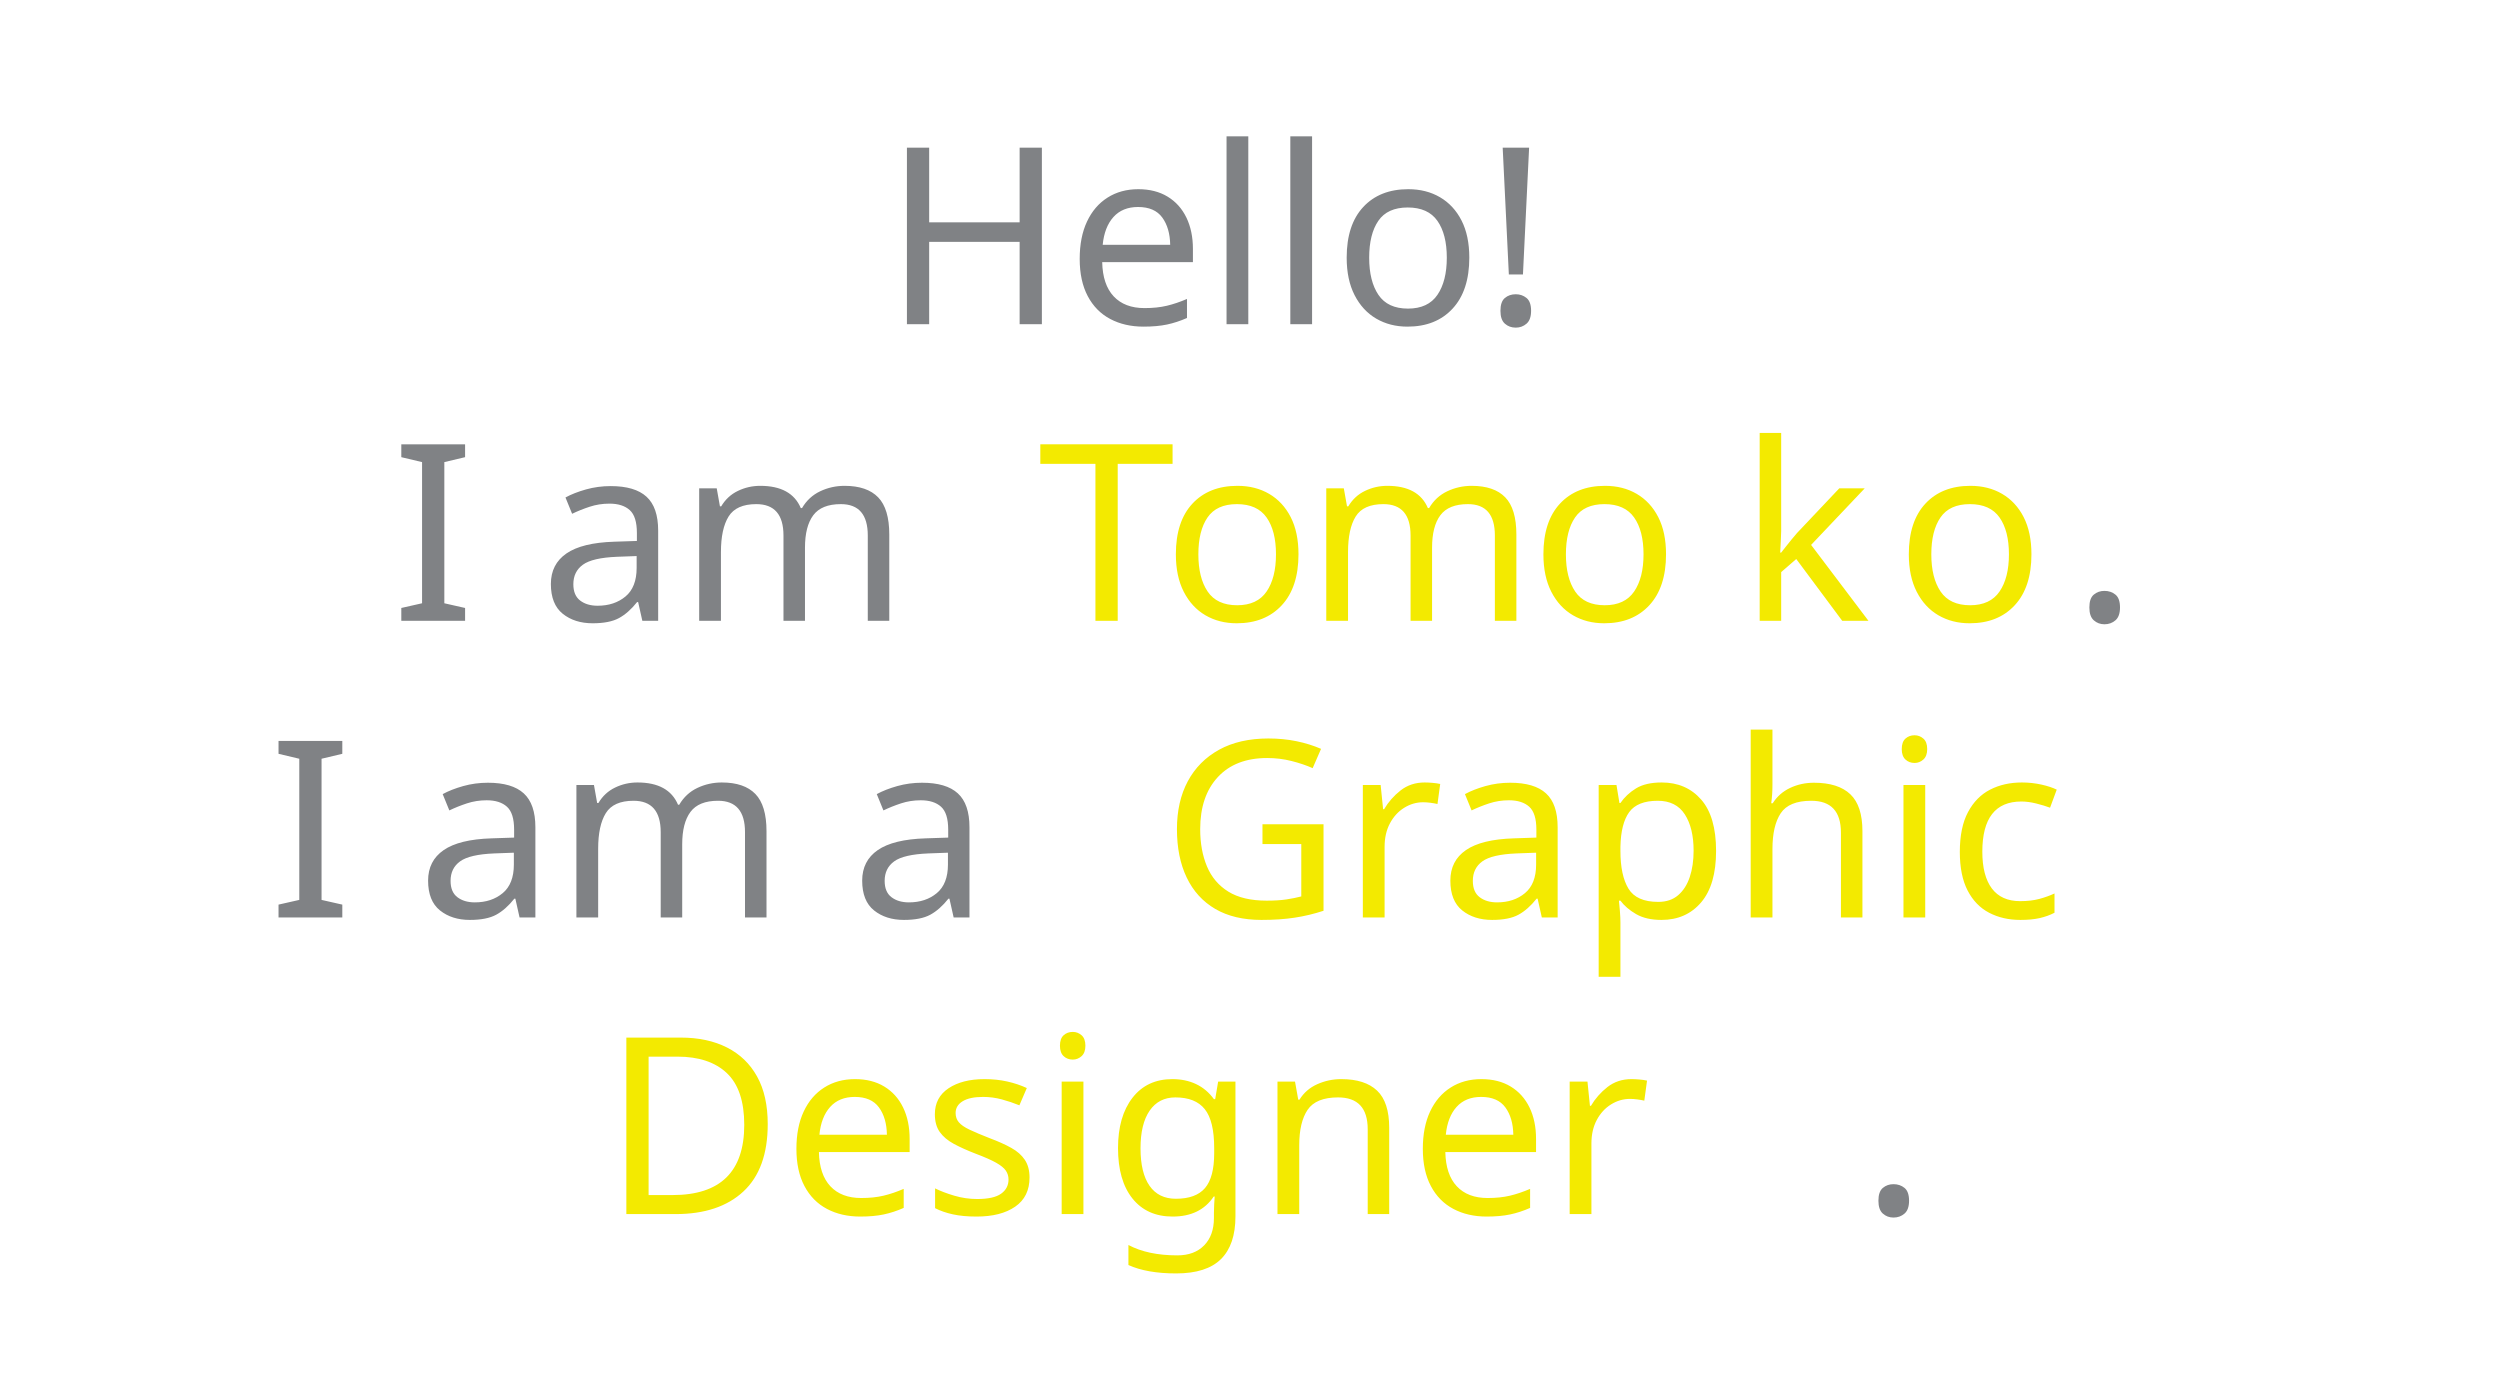
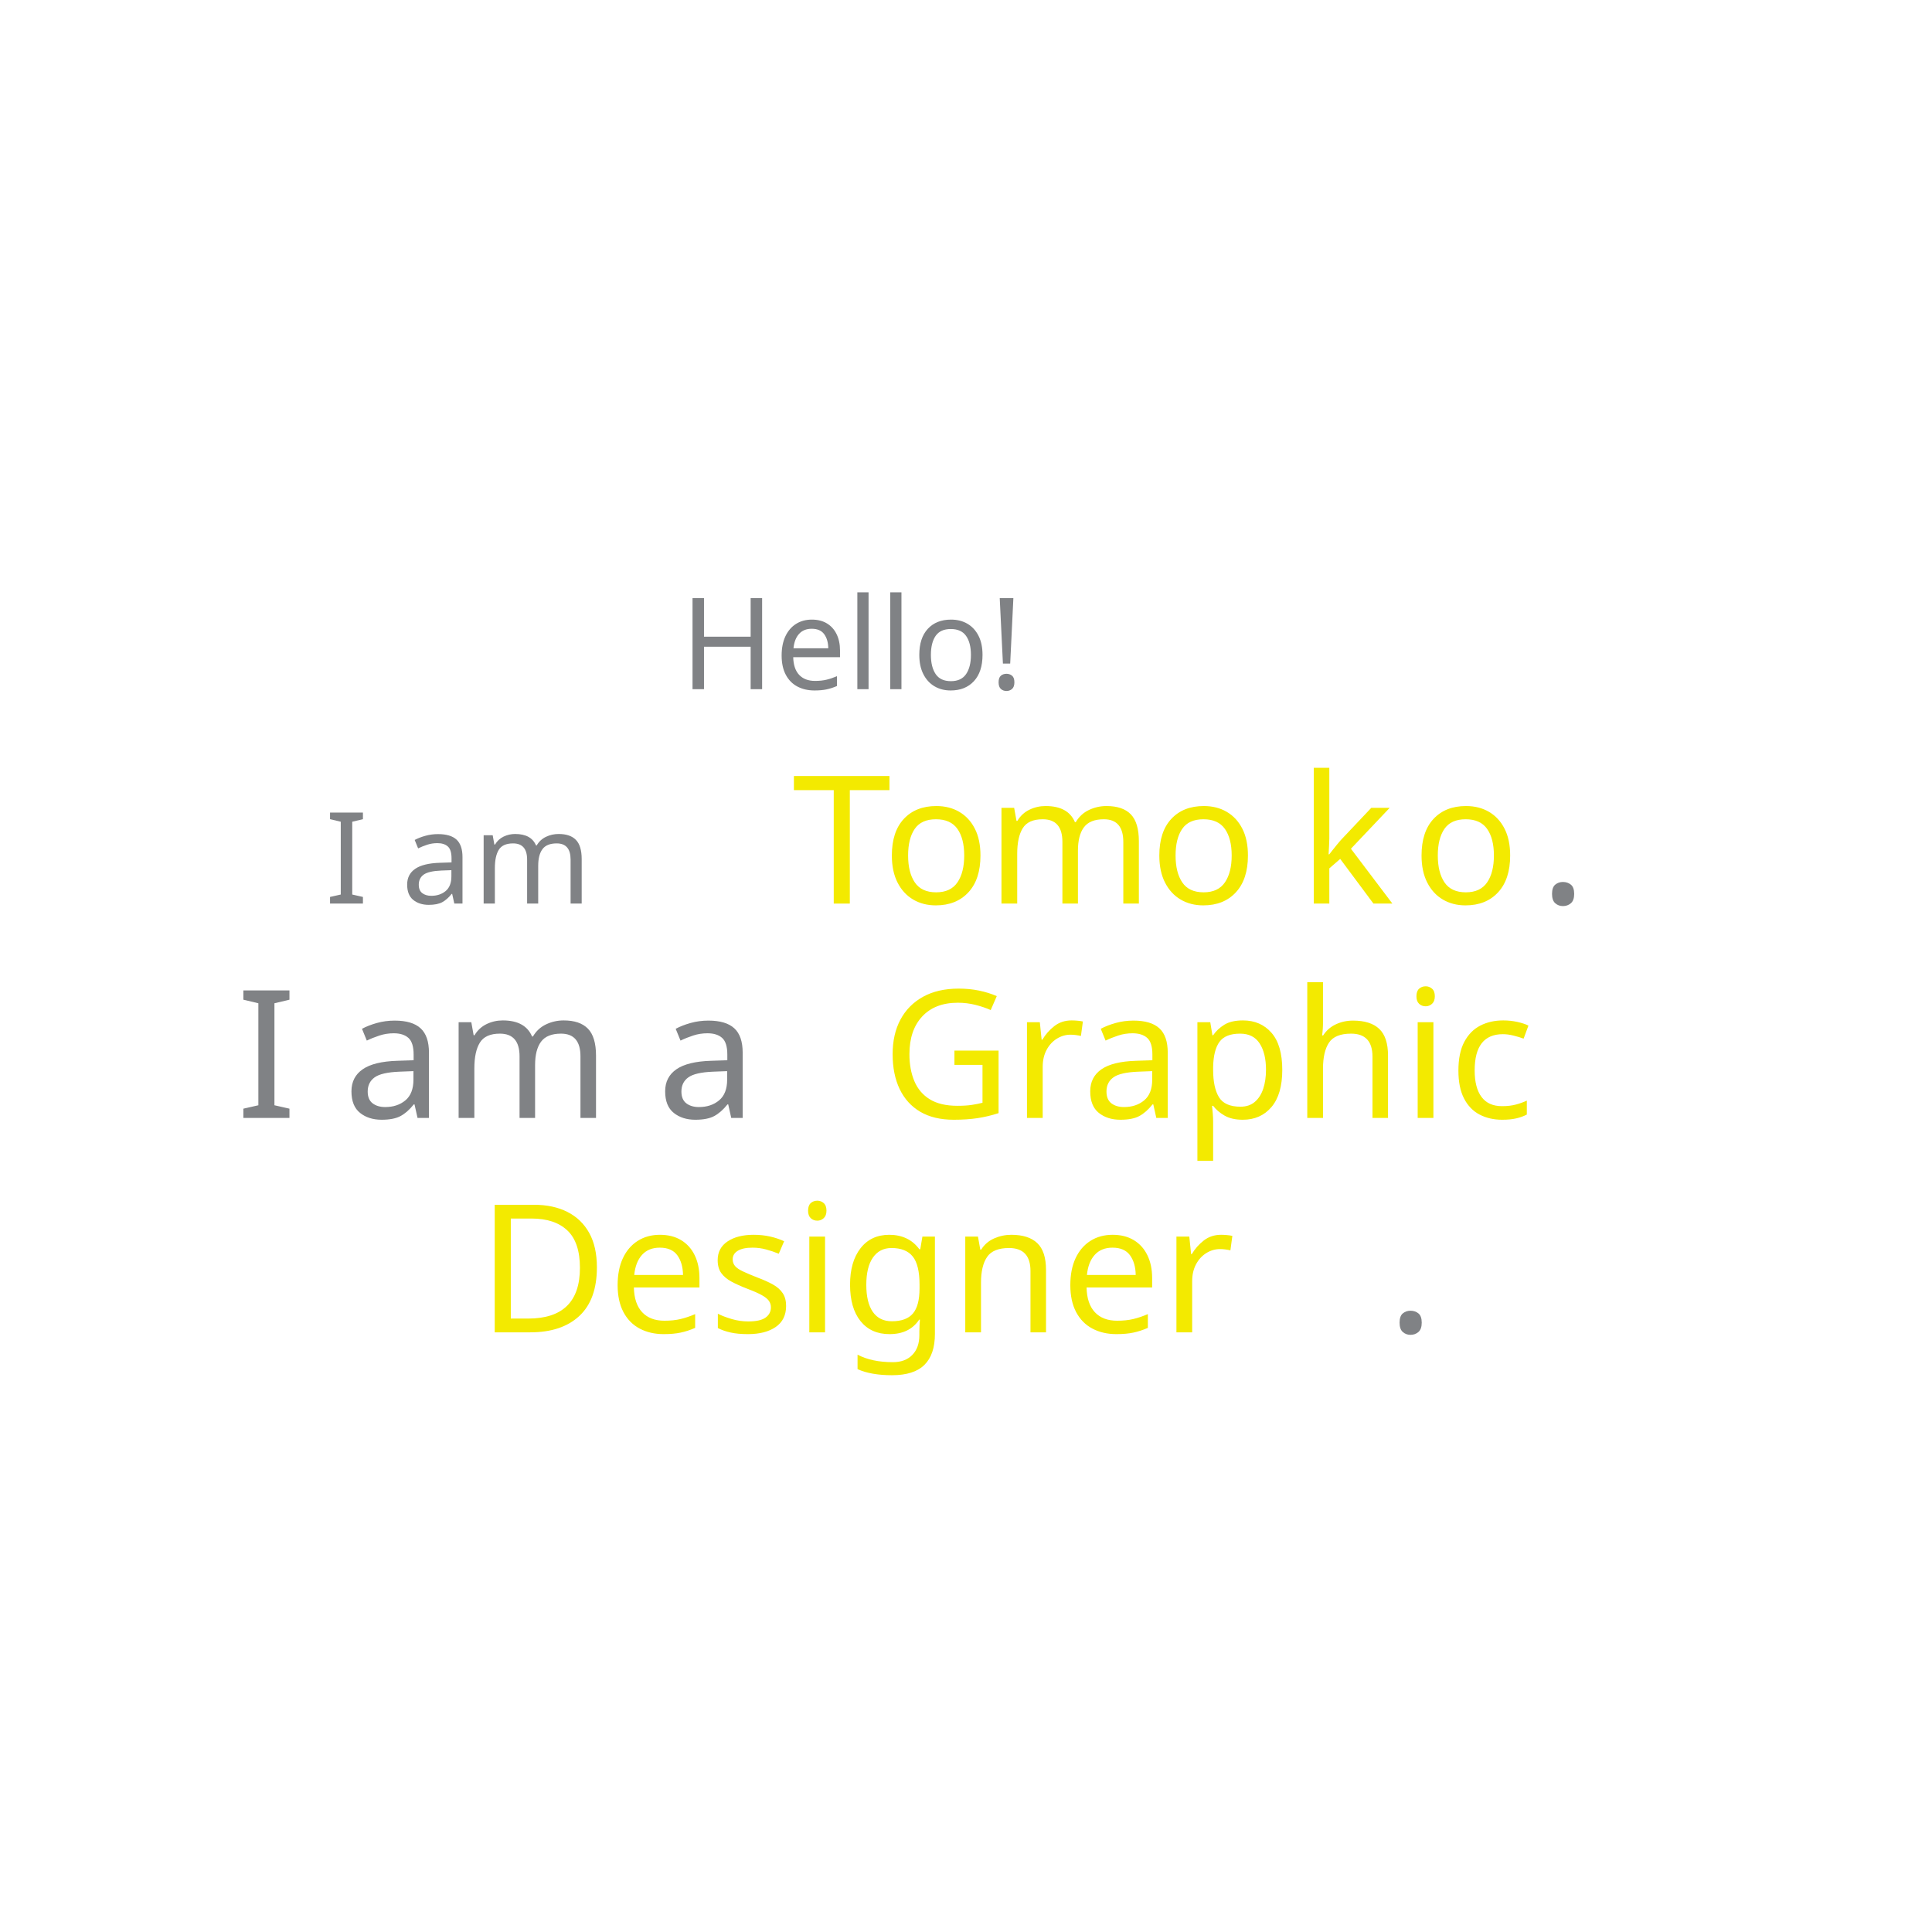
- <svg xmlns="http://www.w3.org/2000/svg" version="1.1" id="Layer_1" x="0px" y="0px" viewBox="-266.8 231.5 1520.8 835.2" enable-background="new -266.8 231.5 1520.8 835.2" xml:space="preserve">
-   <rect x="-105.3" y="315.9" fill="none" width="1222.5" height="659.1" />
-   <text transform="matrix(1 0 0 1 270.3076 428.7004)" fill="#808285" font-family="'Kaleko105W00-Heavy'" font-size="150.378">Hello!  </text>
-   <text transform="matrix(1 0 0 1 -28.6924 609.1525)" fill="#808285" font-family="'Kaleko105W00-Heavy'" font-size="150.378">I am </text>
-   <text transform="matrix(1 0 0 1 364.5454 609.1525)" fill="#F3EA00" font-family="'Kaleko105W00-Heavy'" font-size="150.378" letter-spacing="-19">T</text>
-   <text transform="matrix(1 0 0 1 440.2354 609.1525)" fill="#F3EA00" font-family="'Kaleko105W00-Heavy'" font-size="150.378" letter-spacing="-4">omo</text>
-   <text transform="matrix(1 0 0 1 790.8661 609.1525)" fill="#F3EA00" font-family="'Kaleko105W00-Heavy'" font-size="150.378" letter-spacing="-9">k</text>
-   <text transform="matrix(1 0 0 1 886.1055 609.1525)" fill="#F3EA00" font-family="'Kaleko105W00-Heavy'" font-size="150.378">o</text>
-   <text transform="matrix(1 0 0 1 993.375 609.1525)" fill="#808285" font-family="'Kaleko105W00-Heavy'" font-size="150.378">.</text>
-   <text transform="matrix(1 0 0 1 -103.3799 789.6052)" fill="#808285" font-family="'Kaleko105W00-Heavy'" font-size="150.378">I am a </text>
-   <text transform="matrix(1 0 0 1 439.9848 789.6052)" fill="#F3EA00" font-family="'Kaleko105W00-Heavy'" font-size="150.378">Graphic  </text>
-   <text transform="matrix(1 0 0 1 99.6309 970.0583)" fill="#F3EA00" font-family="'Kaleko105W00-Heavy'" font-size="150.378">Designer</text>
-   <text transform="matrix(1 0 0 1 865.0518 970.0583)" fill="#808285" font-family="'Kaleko105W00-Heavy'" font-size="150.378">.</text>
+ <svg xmlns="http://www.w3.org/2000/svg" version="1.1" id="Layer_1" x="0px" y="0px" viewBox="0 0 1515.6 1515.6" enable-background="new 0 0 1515.6 1515.6" xml:space="preserve">
+   <rect x="183.5" y="435.5" fill="none" width="1139.3" height="614.3" />
+   <text transform="matrix(1 0 0 1 533.5652 540.6552)" fill="#808285" font-family="'Kaleko105W00-Heavy'" font-size="100">Hello!  </text>
+   <text transform="matrix(1 0 0 1 254.9099 708.829)" fill="#808285" font-family="'Kaleko105W00-Heavy'" font-size="100">I am </text>
+   <text transform="matrix(1 0 0 1 621.3909 708.829)" fill="#F3EA00" font-family="'Kaleko105W00-Heavy'" font-size="140.145" letter-spacing="-17">T</text>
+   <text transform="matrix(1 0 0 1 691.9304 708.829)" fill="#F3EA00" font-family="'Kaleko105W00-Heavy'" font-size="140.145" letter-spacing="-3">omo</text>
+   <text transform="matrix(1 0 0 1 1018.703 708.829)" fill="#F3EA00" font-family="'Kaleko105W00-Heavy'" font-size="140.145" letter-spacing="-8">k</text>
+   <text transform="matrix(1 0 0 1 1107.462 708.829)" fill="#F3EA00" font-family="'Kaleko105W00-Heavy'" font-size="140.145">o</text>
+   <text transform="matrix(1 0 0 1 1207.433 708.829)" fill="#808285" font-family="'Kaleko105W00-Heavy'" font-size="140.145">.</text>
+   <text transform="matrix(1 0 0 1 185.3044 877.0028)" fill="#808285" font-family="'Kaleko105W00-Heavy'" font-size="140.145">I am a </text>
+   <text transform="matrix(1 0 0 1 691.697 877.0028)" fill="#F3EA00" font-family="'Kaleko105W00-Heavy'" font-size="140.145">Graphic  </text>
+   <text transform="matrix(1 0 0 1 374.5017 1045.178)" fill="#F3EA00" font-family="'Kaleko105W00-Heavy'" font-size="140.145">Designer</text>
+   <text transform="matrix(1 0 0 1 1087.841 1045.178)" fill="#808285" font-family="'Kaleko105W00-Heavy'" font-size="140.145">.</text>
</svg>
